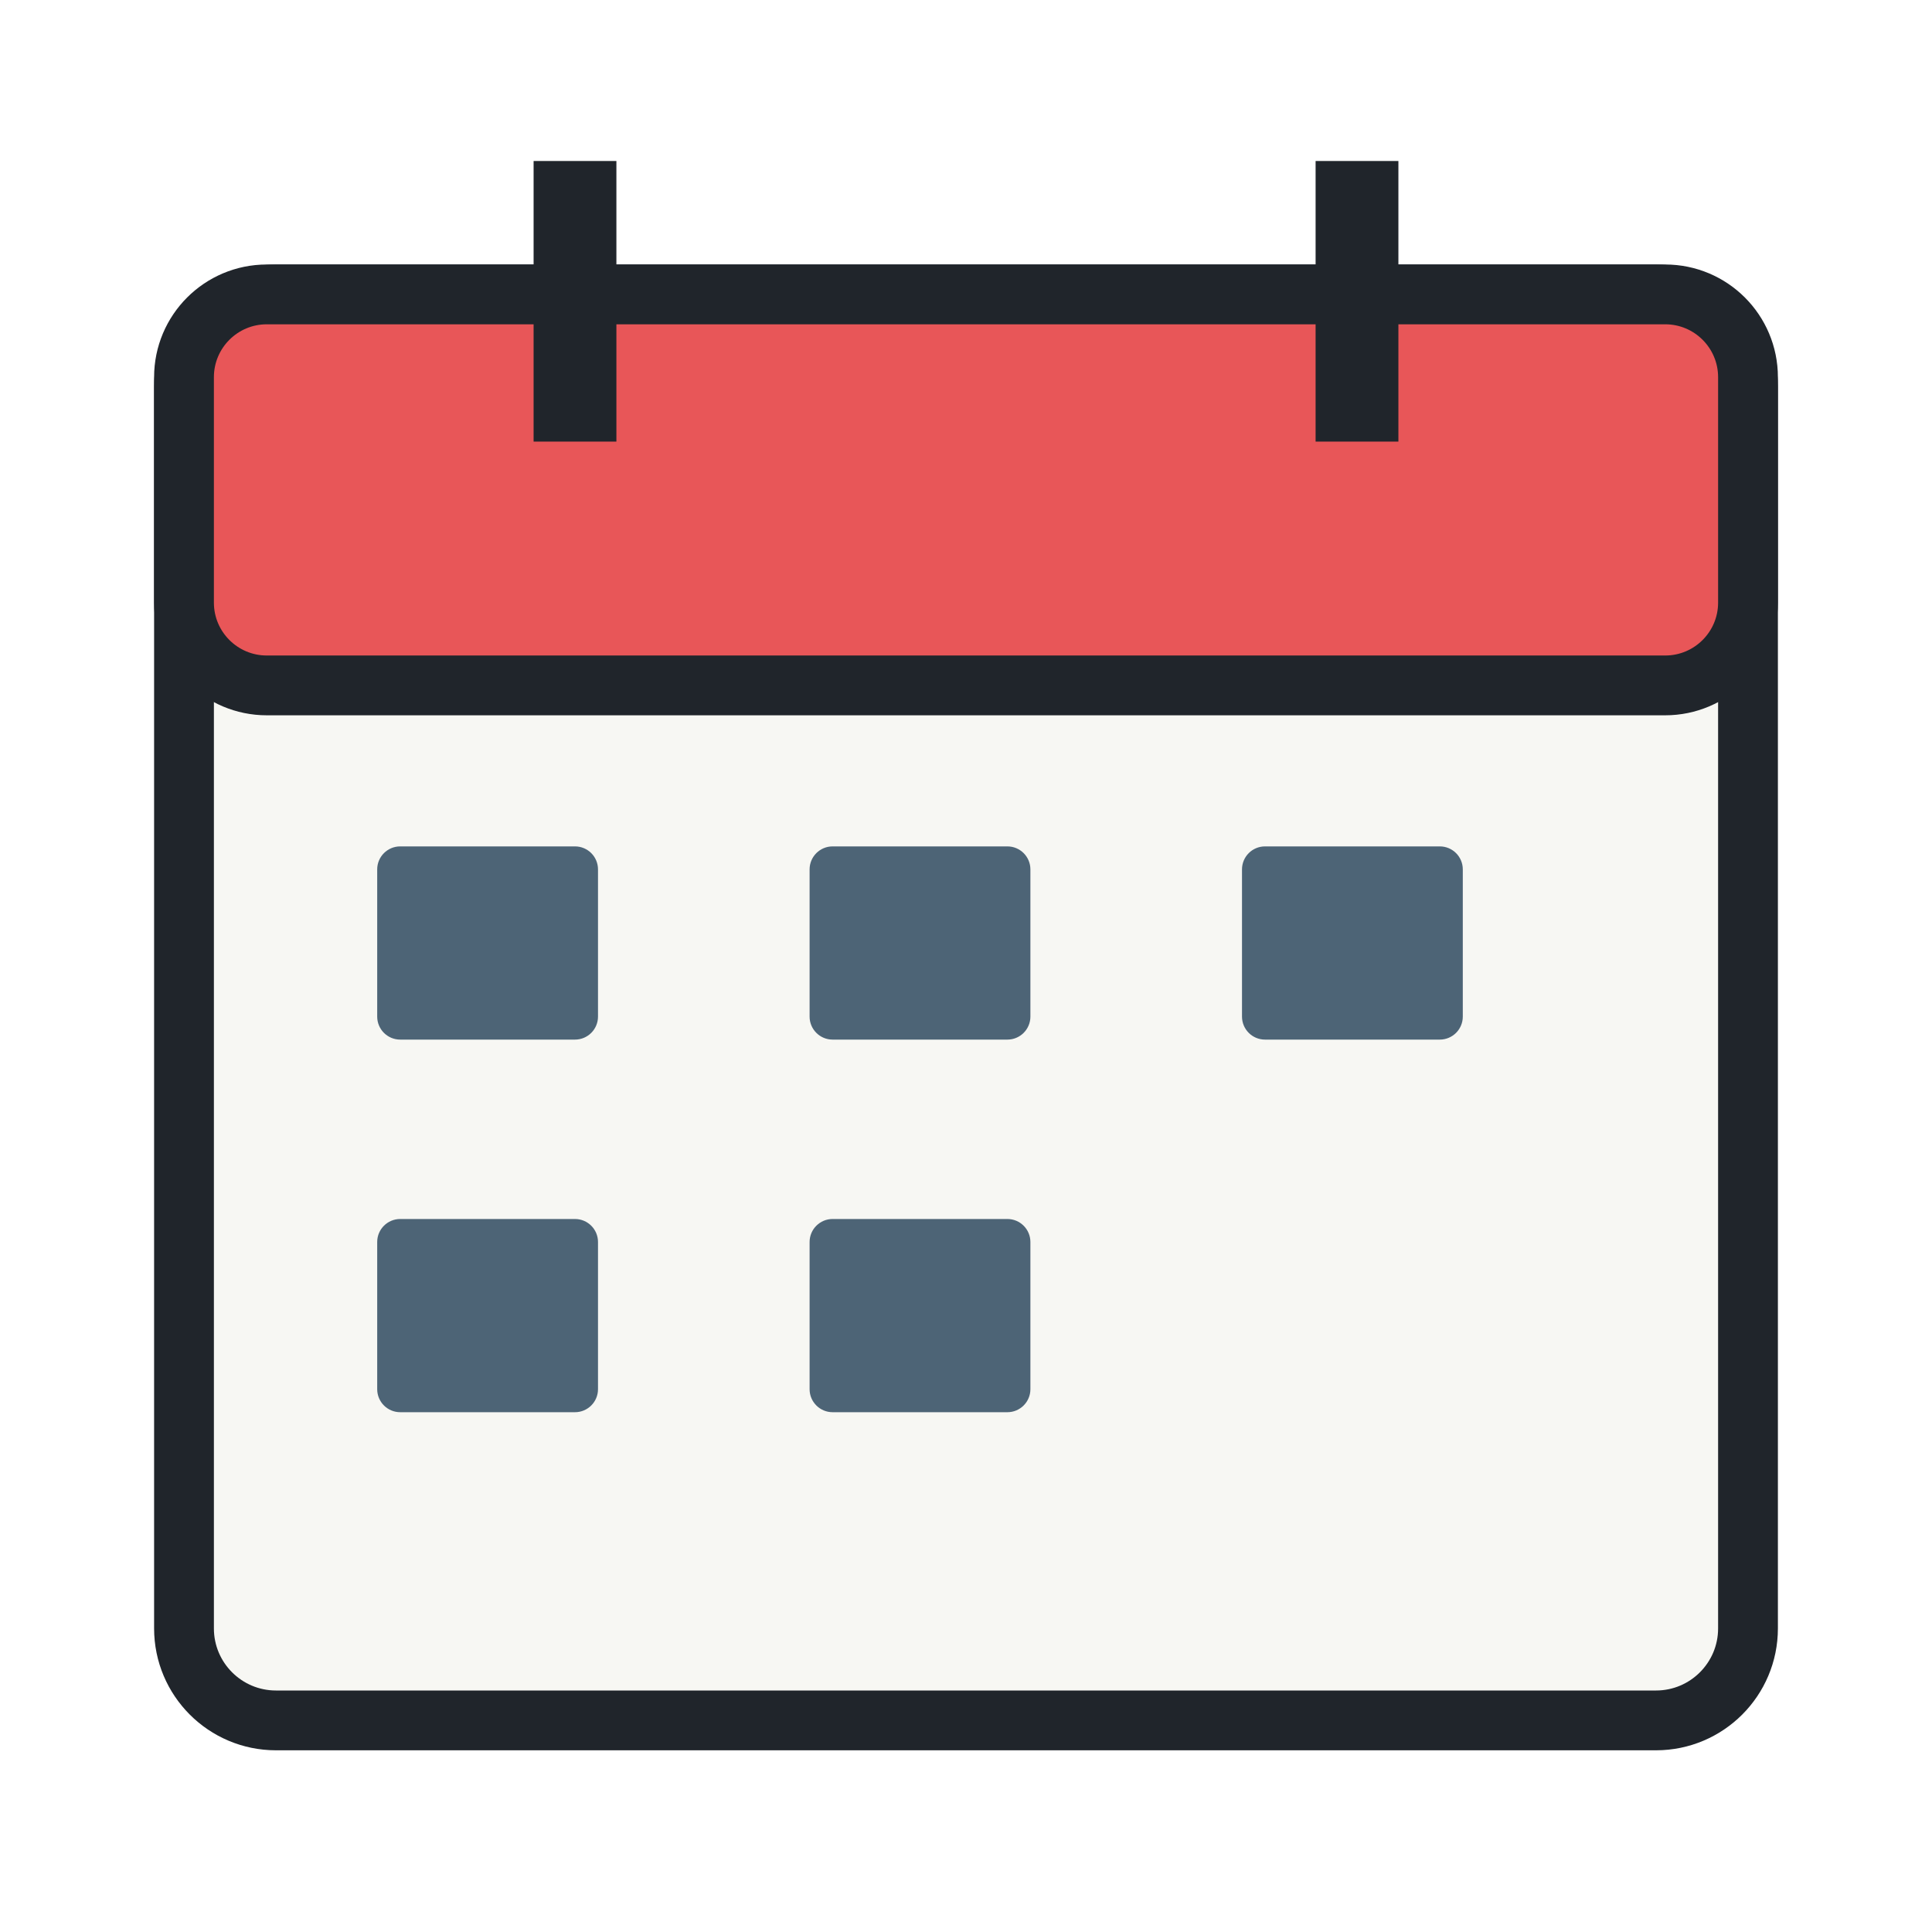
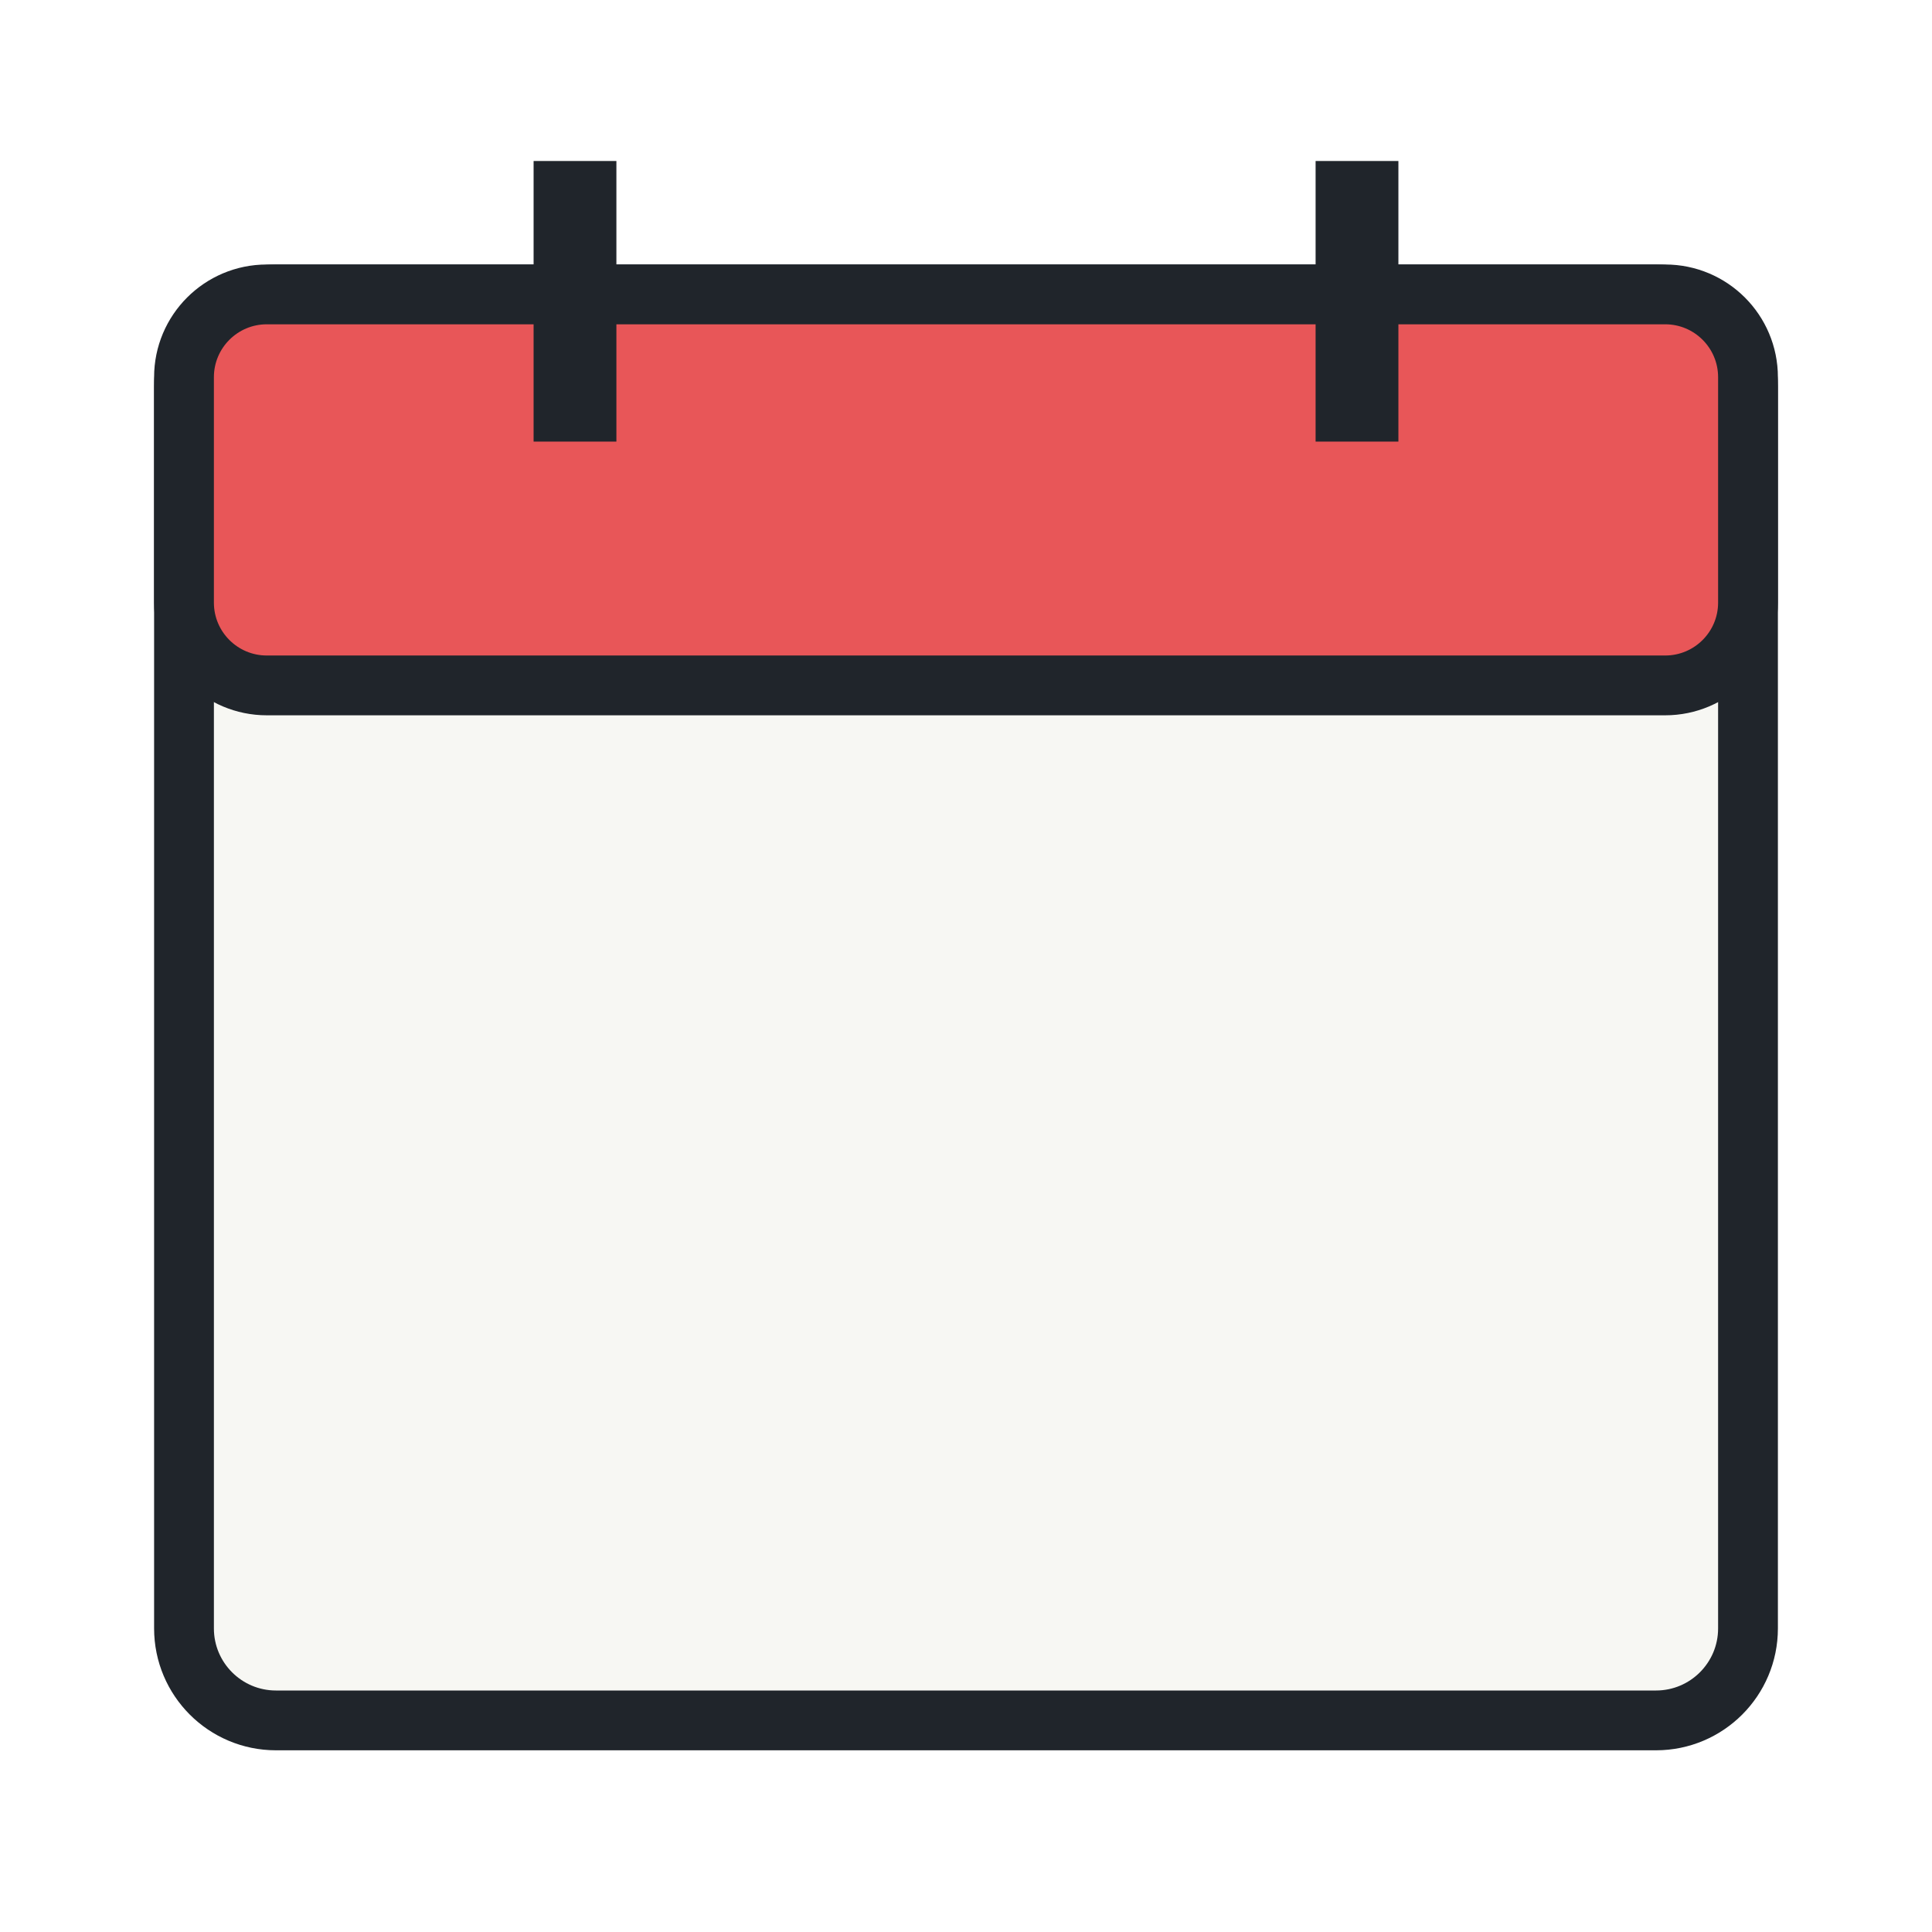
- <svg xmlns="http://www.w3.org/2000/svg" viewBox="0 0 420 420" role="img" aria-label="Calendário">
+ <svg xmlns="http://www.w3.org/2000/svg" viewBox="0 0 420 420" role="img" aria-label="calendar">
  <rect x="40" y="64" width="340" height="310" rx="20" fill="#F7F7F3" stroke="#20252B" stroke-width="13" />
  <rect x="40" y="64" width="340" height="85" rx="18" fill="#E85658" stroke="#20252B" stroke-width="13" />
  <path d="M125 35 V96 M295 35 V96" stroke="#20252B" stroke-width="18" />
-   <g fill="#4D6476">
-     <rect x="82" y="184" width="48" height="42" rx="5" />
-     <rect x="176" y="184" width="48" height="42" rx="5" />
-     <rect x="270" y="184" width="48" height="42" rx="5" />
-     <rect x="82" y="265" width="48" height="42" rx="5" />
-     <rect x="176" y="265" width="48" height="42" rx="5" />
-   </g>
</svg>
